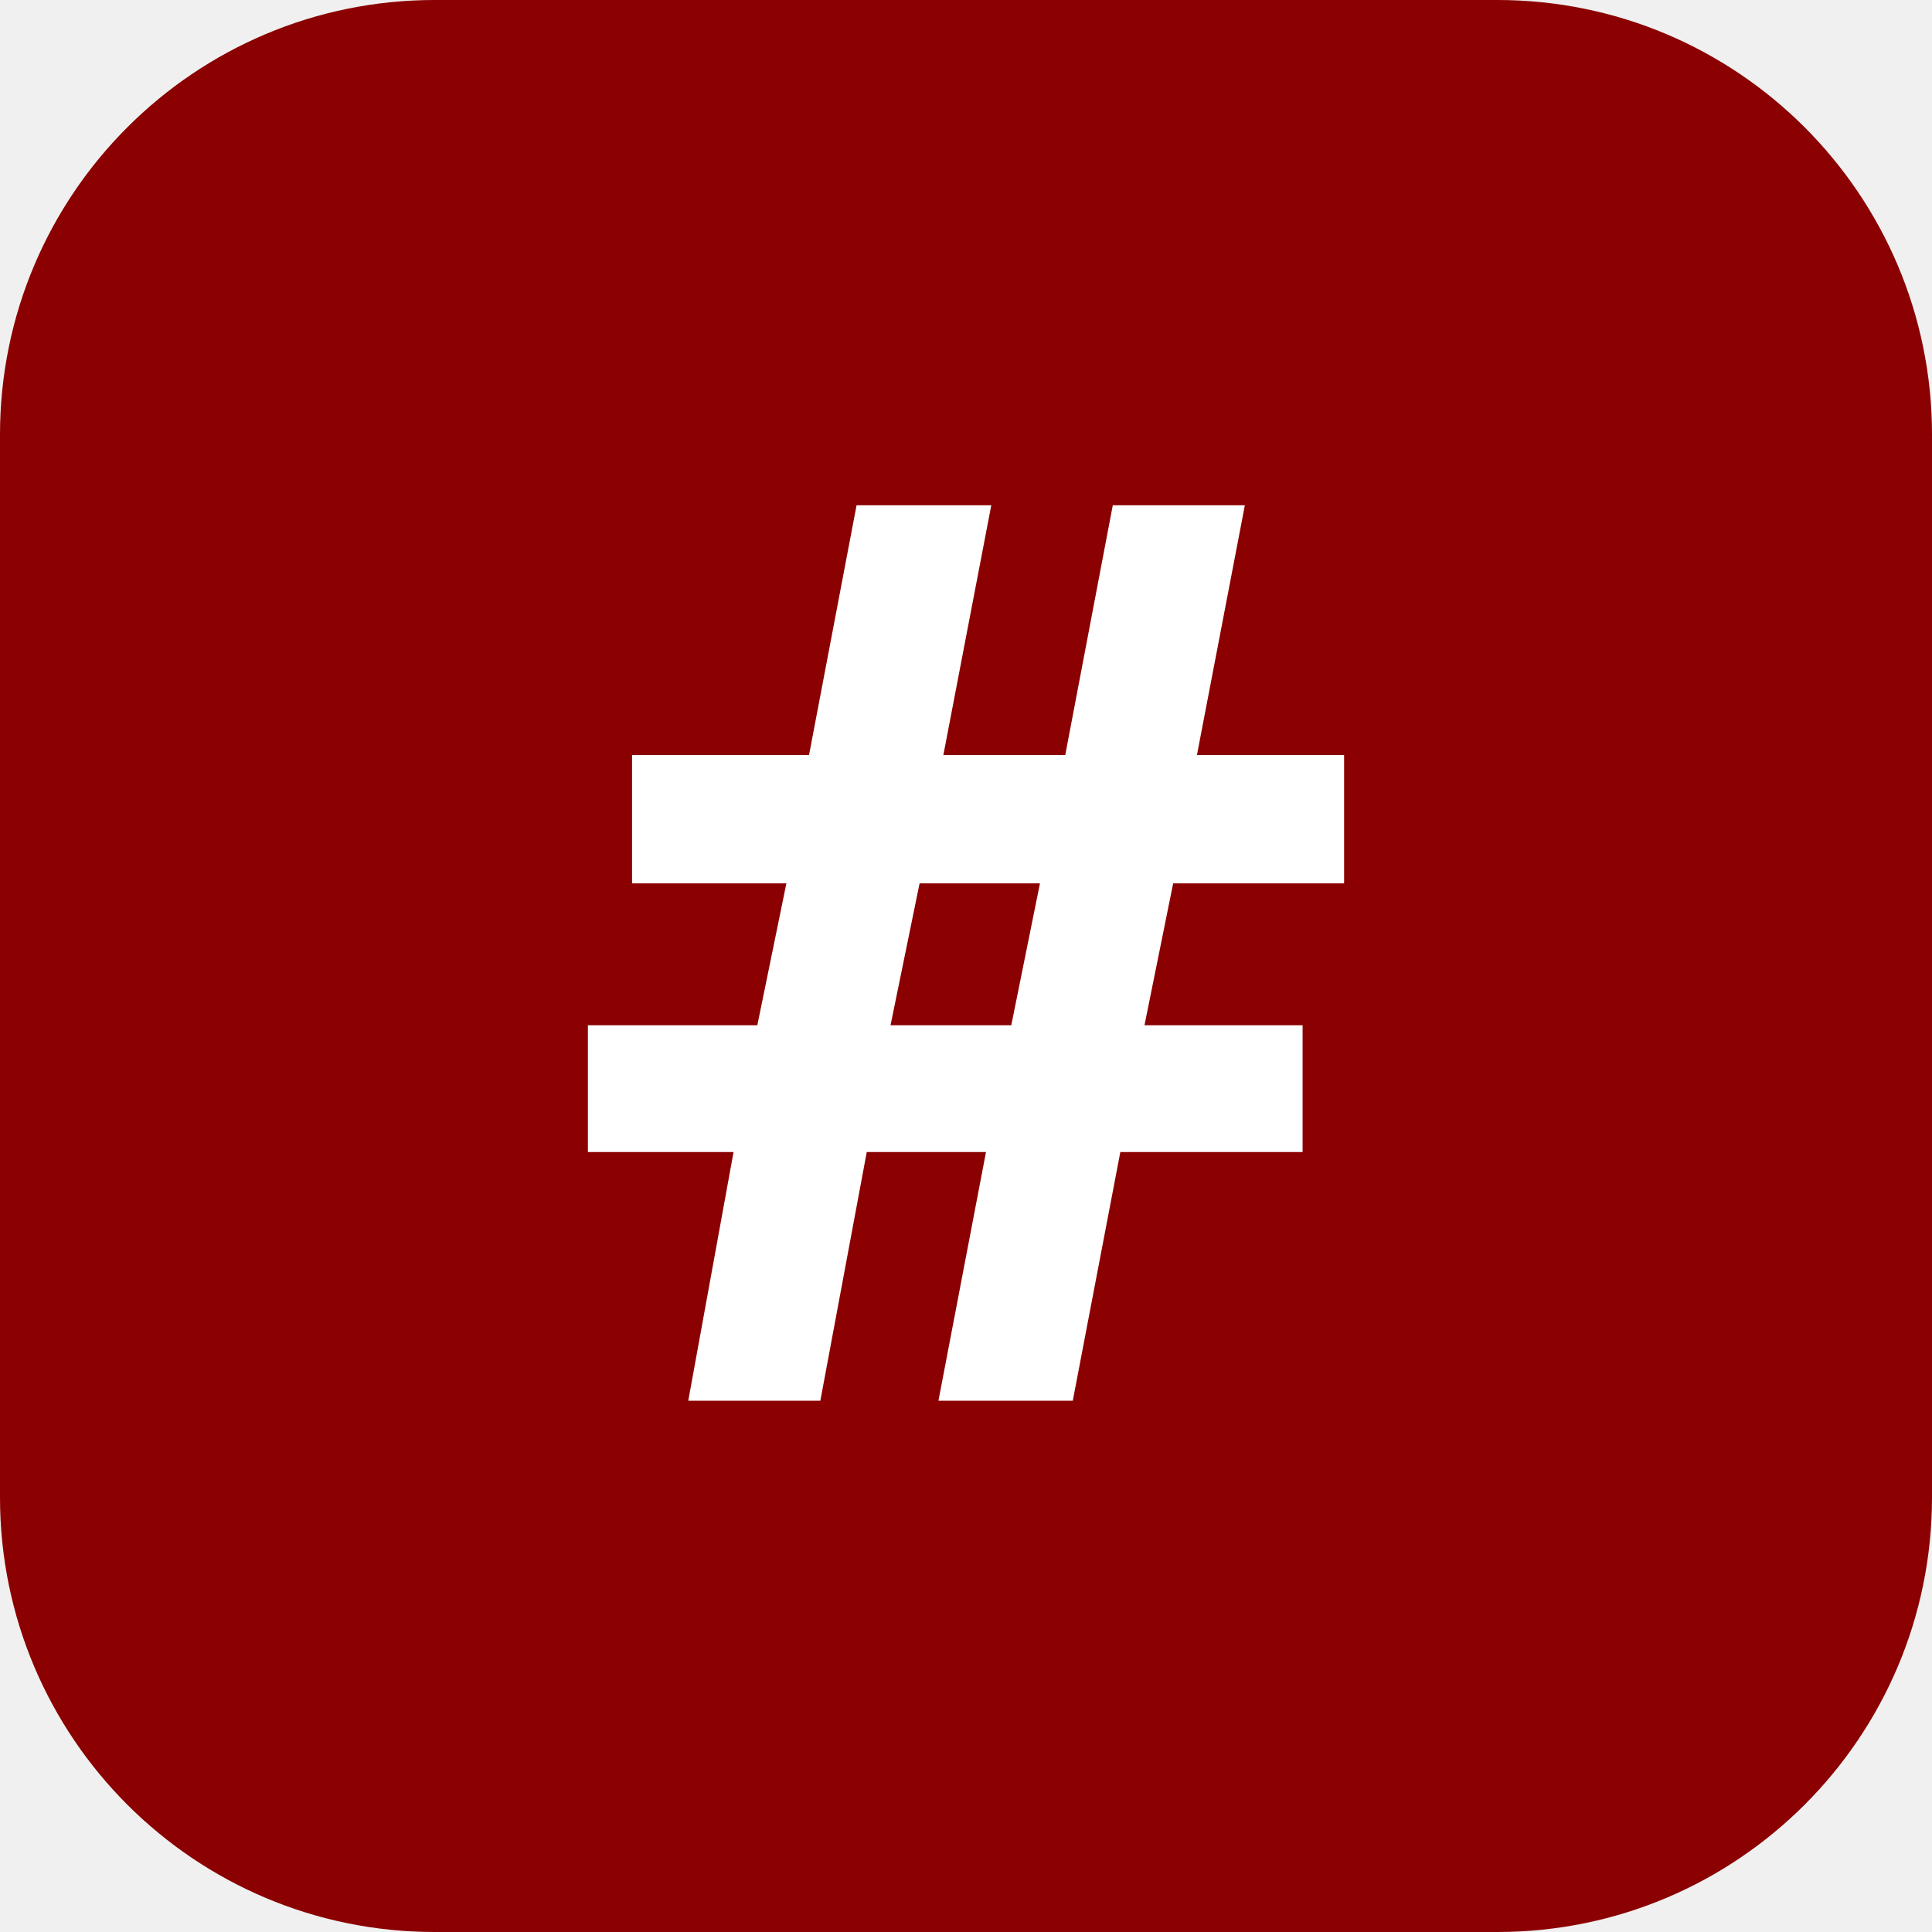
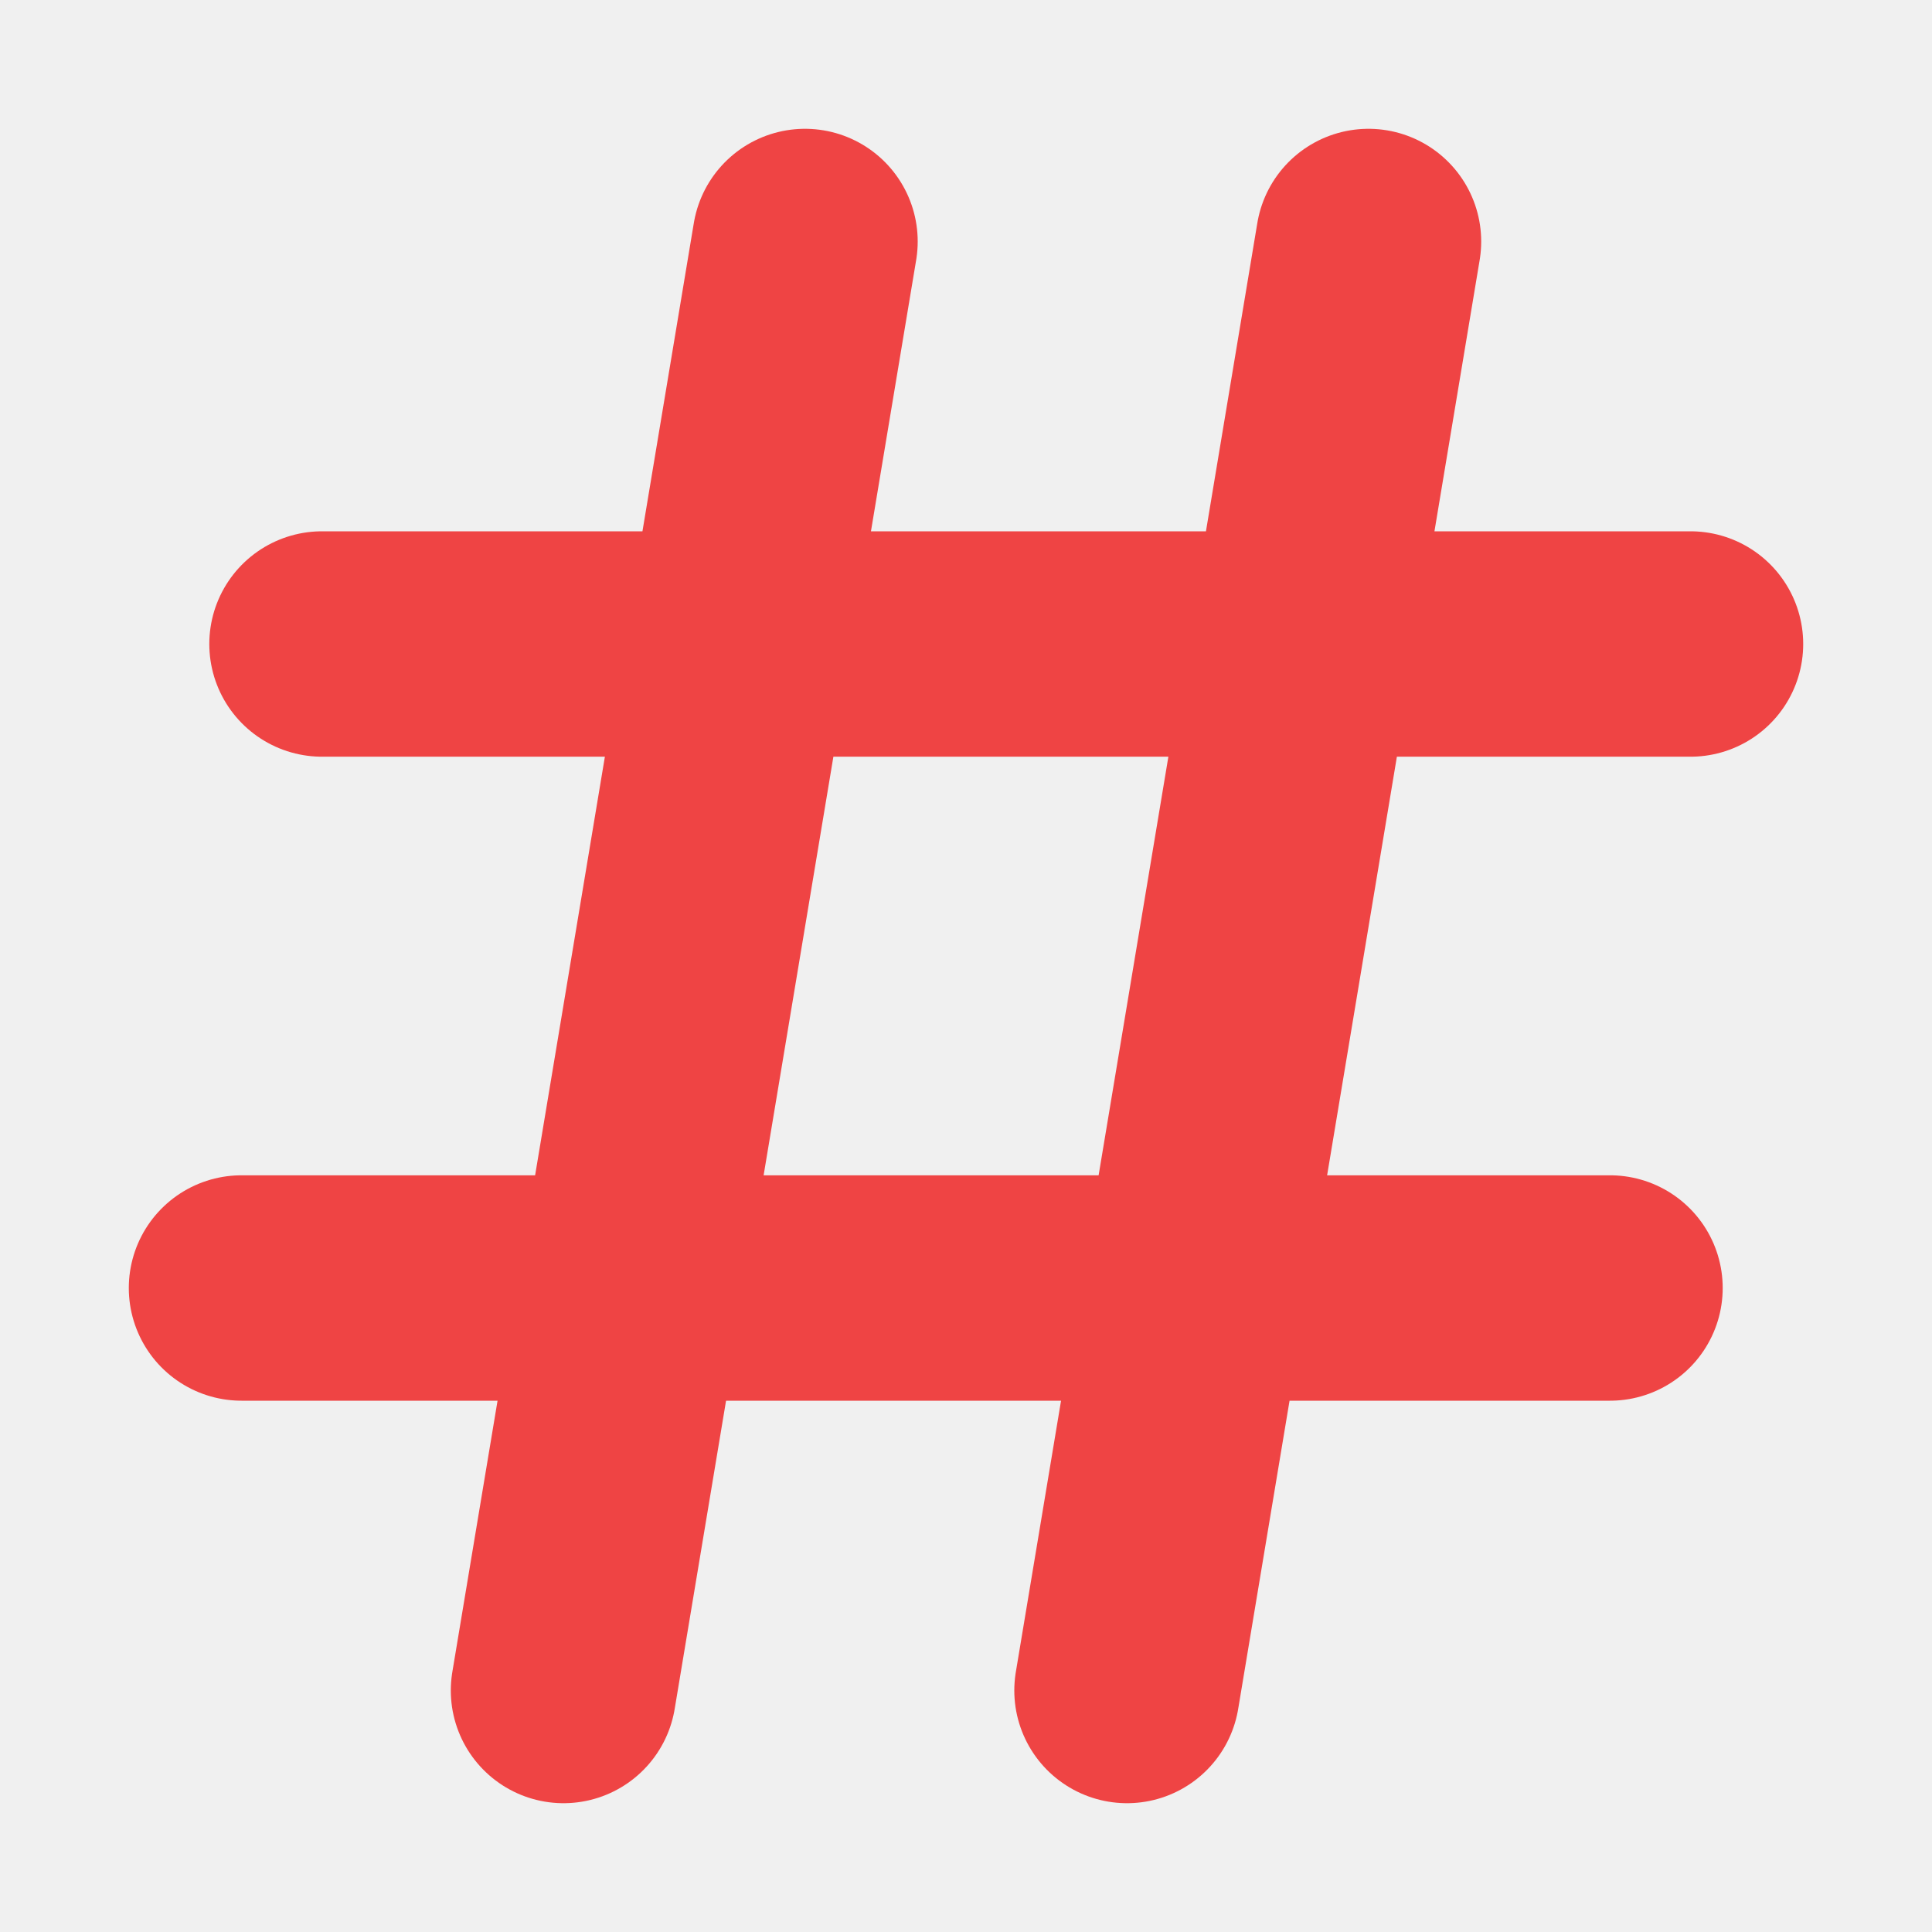
- <svg xmlns="http://www.w3.org/2000/svg" viewBox="0 0 80 80" width="80" height="80">
-   <rect width="80" height="80" rx="18" fill="#8B0000" />
-   <text x="40" y="58" font-family="Arial Black, sans-serif" font-size="52" font-weight="900" fill="#FFFFFF" text-anchor="middle">#</text>
+ <svg xmlns="http://www.w3.org/2000/svg" viewBox="0 0 24 24" width="24" height="24" fill="none">
+   <path d="M10 3L7 21M17 3L14 21M4 8H21M3 16H20" stroke="#EF4444" stroke-width="2.8" stroke-linecap="round" stroke-linejoin="round" />
</svg>
